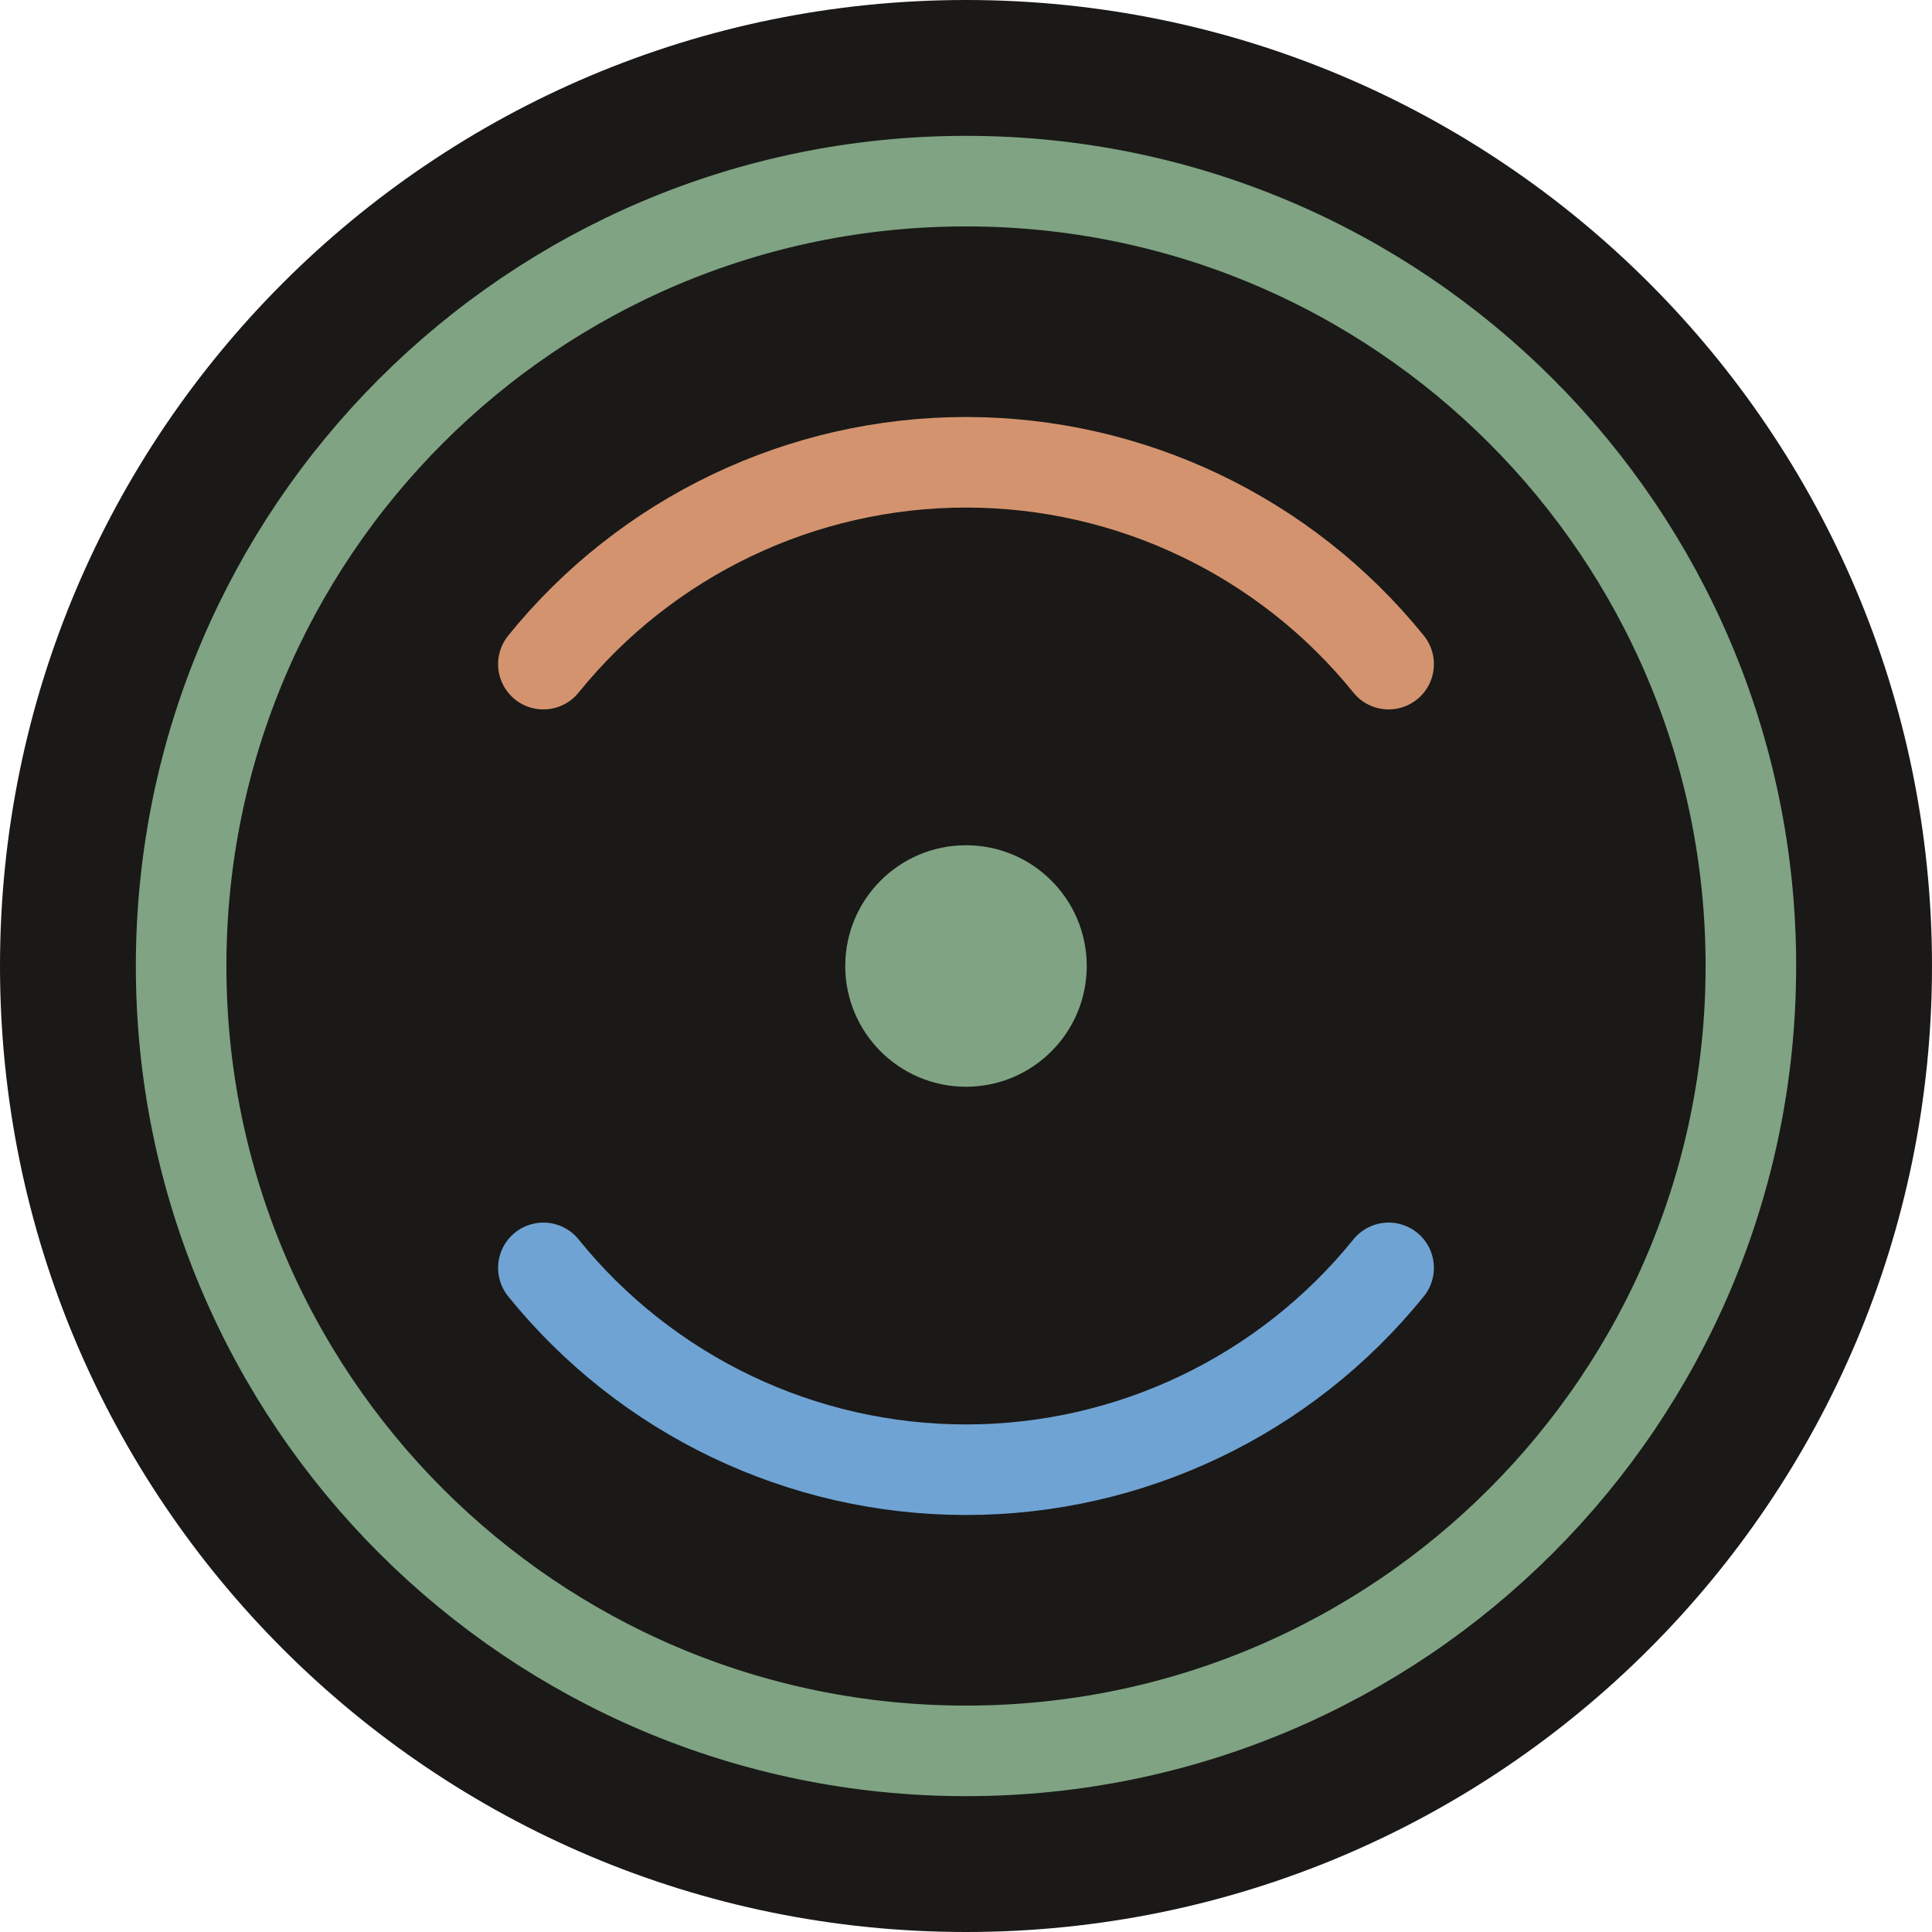
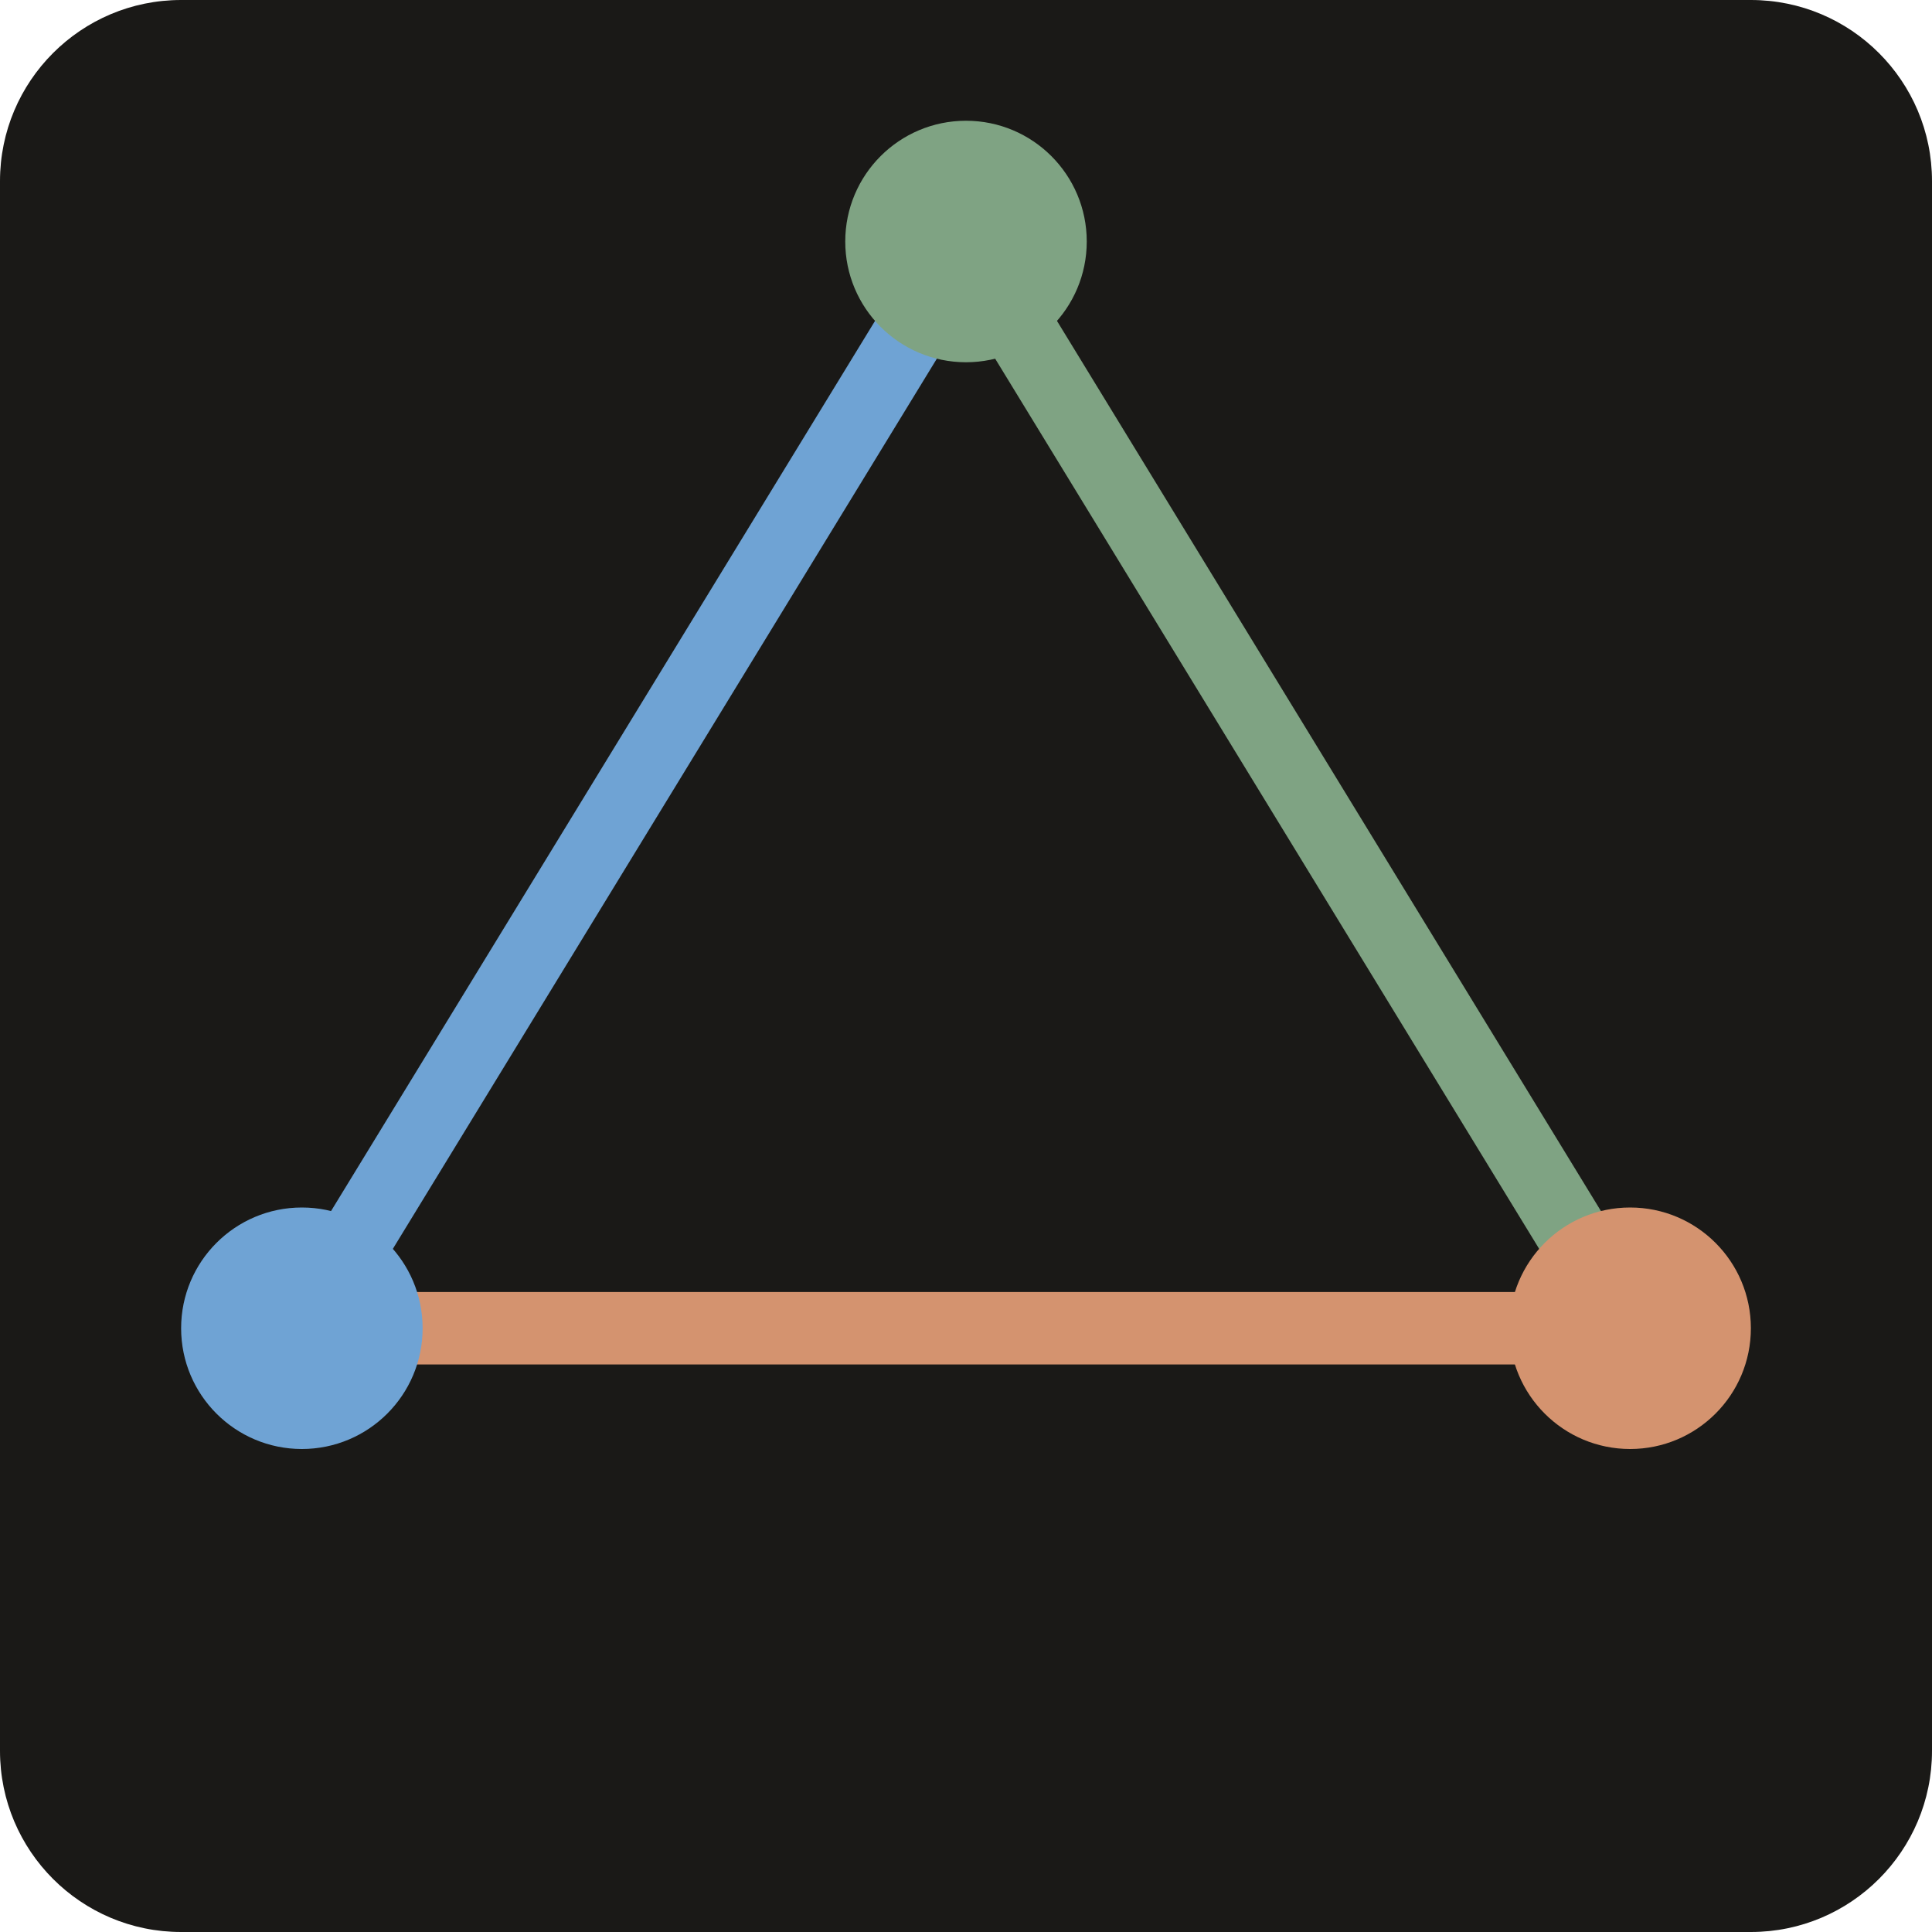
<svg xmlns="http://www.w3.org/2000/svg" viewBox="0 0 32 32" fill="none">
-   <circle cx="16" cy="16" r="16" fill="#1A1917" />
-   <circle cx="16" cy="16" r="13" stroke="#7FA383" stroke-width="1.5" fill="none" />
-   <path d="M 9 11 A 9 9 0 0 1 23 11" stroke="#D4936F" stroke-width="1.5" stroke-linecap="round" fill="none" />
-   <path d="M 23 21 A 9 9 0 0 1 9 21" stroke="#6FA3D4" stroke-width="1.5" stroke-linecap="round" fill="none" />
-   <circle cx="16" cy="16" r="2" fill="#7FA383" />
+   <rect width="32" height="32" rx="3" fill="#1A1917" />
+   <line x1="16" y1="4" x2="27" y2="22" stroke="#7FA383" stroke-width="1.2" stroke-linecap="round" />
+   <line x1="27" y1="22" x2="5" y2="22" stroke="#D4936F" stroke-width="1.2" stroke-linecap="round" />
+   <line x1="5" y1="22" x2="16" y2="4" stroke="#6FA3D4" stroke-width="1.2" stroke-linecap="round" />
+   <circle cx="16" cy="4" r="2" fill="#7FA383" />
+   <circle cx="27" cy="22" r="2" fill="#D4936F" />
+   <circle cx="5" cy="22" r="2" fill="#6FA3D4" />
</svg>
